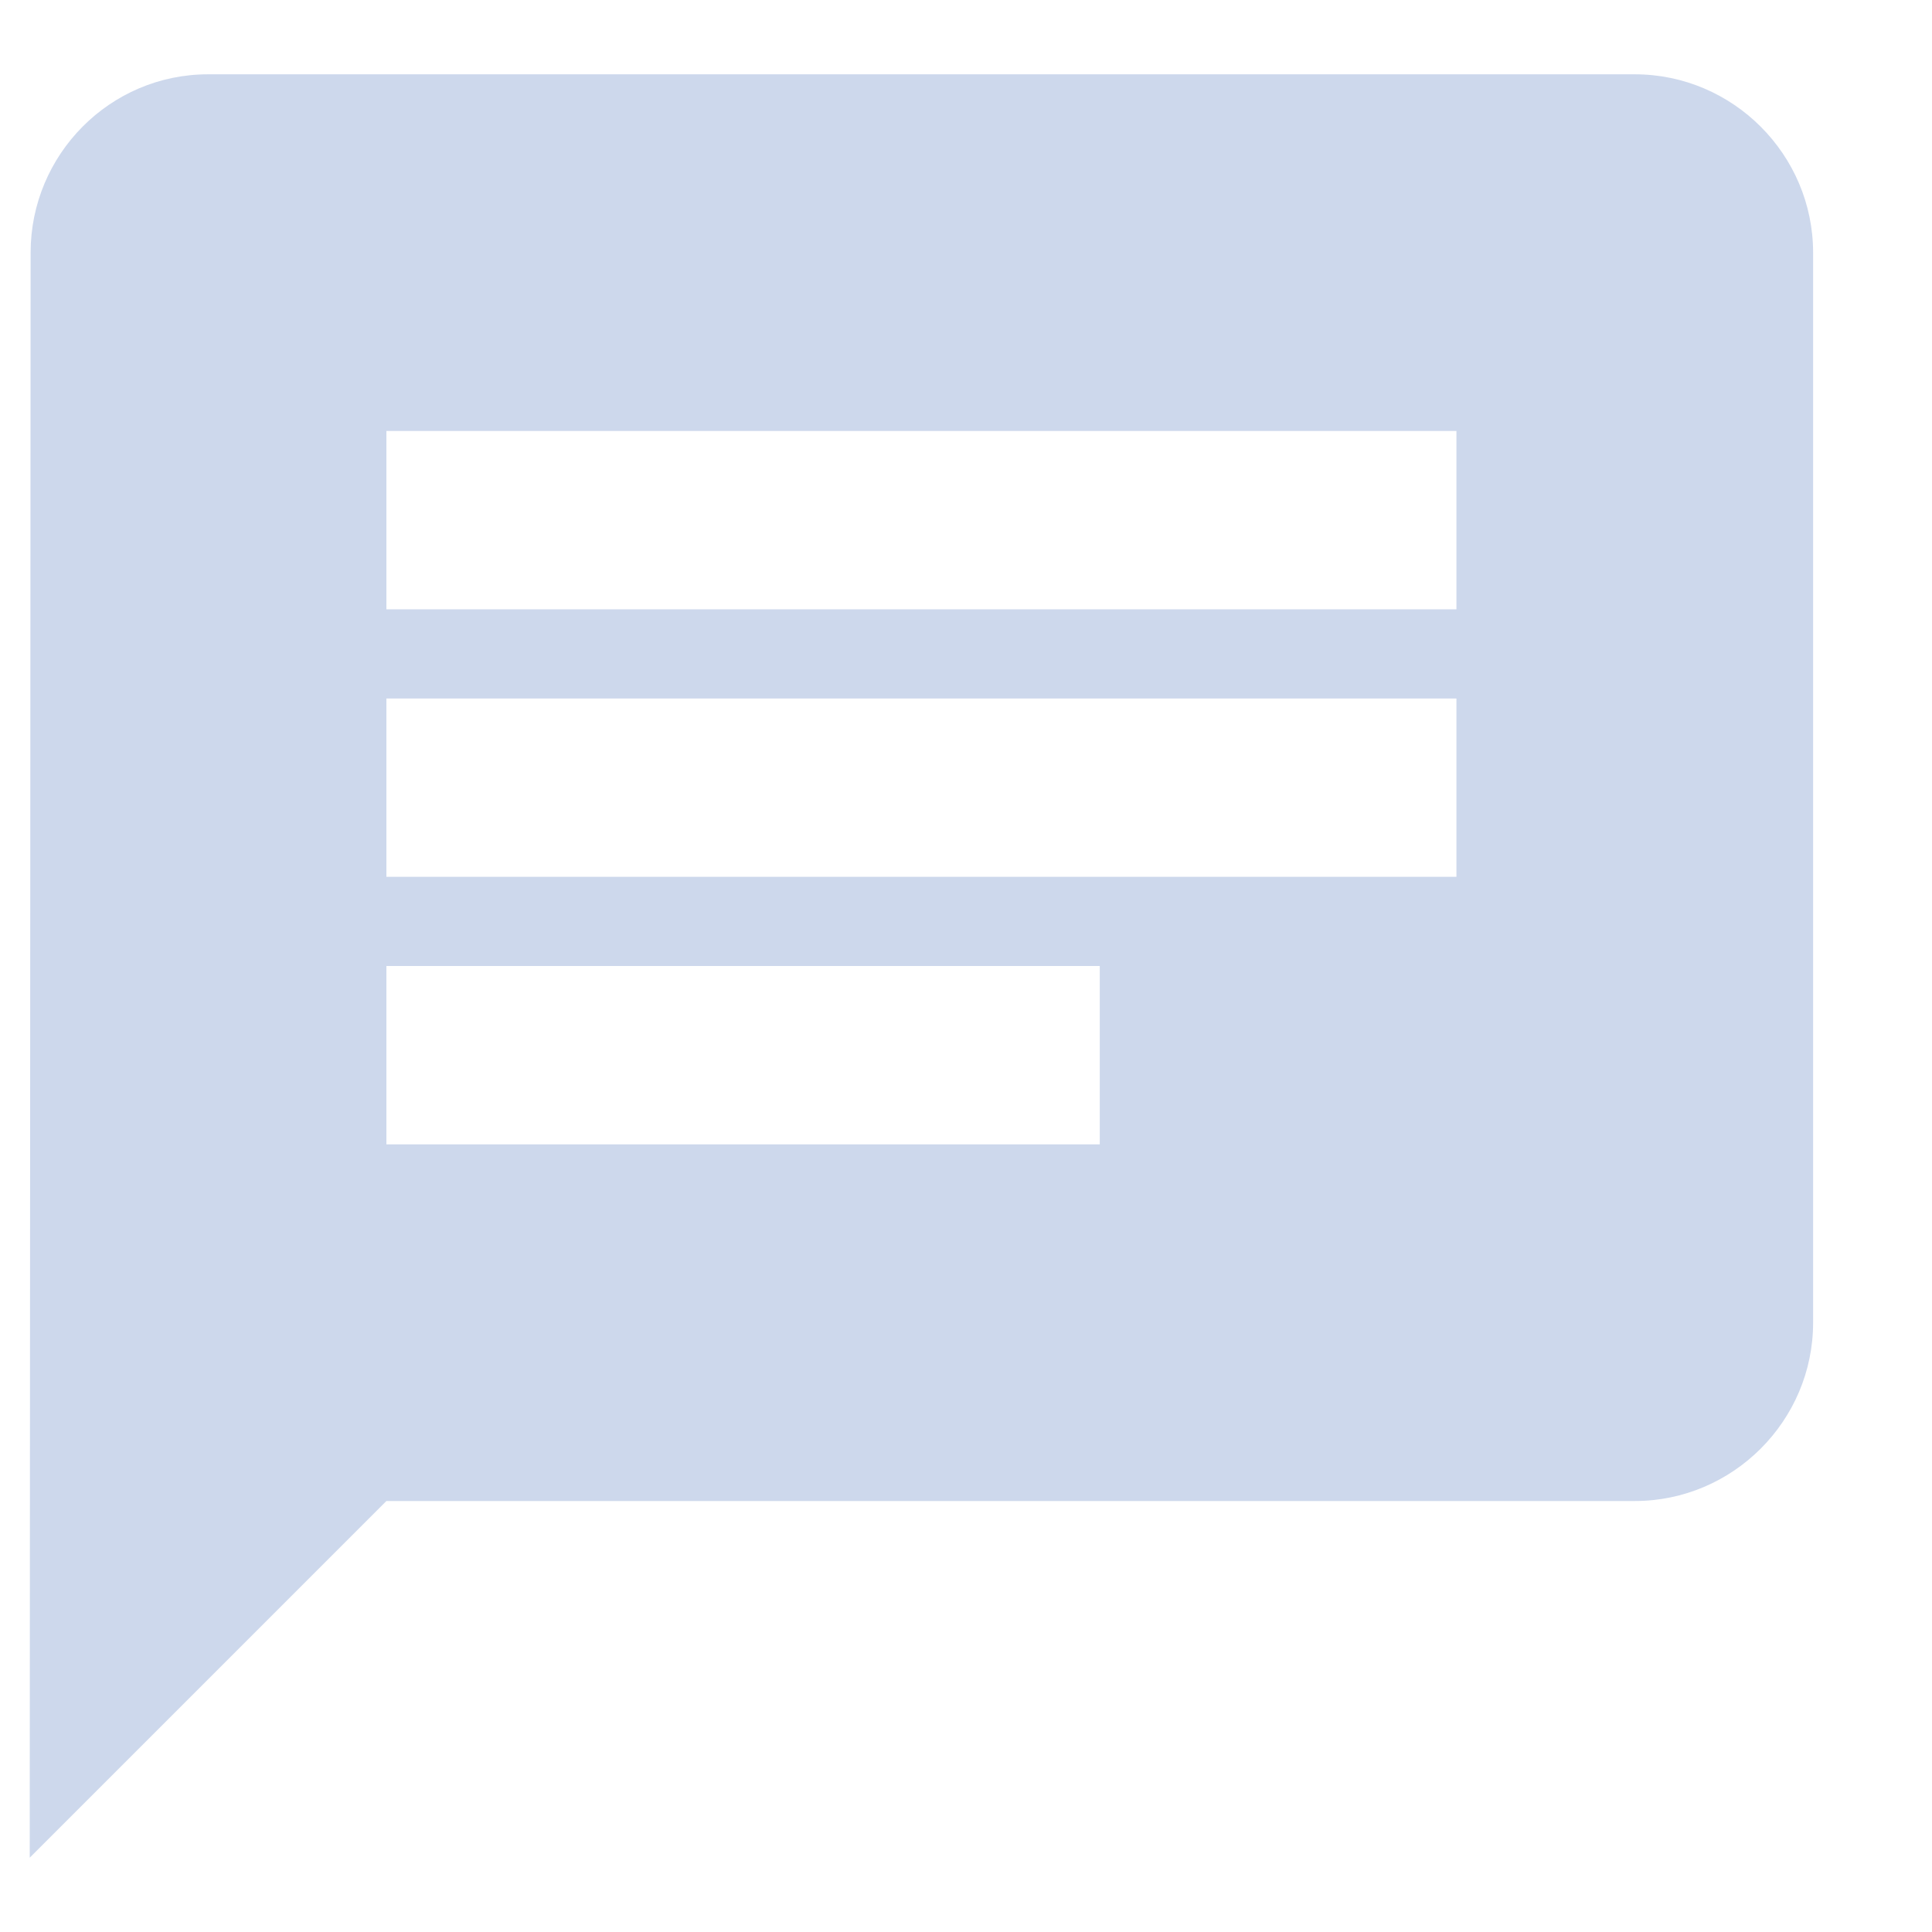
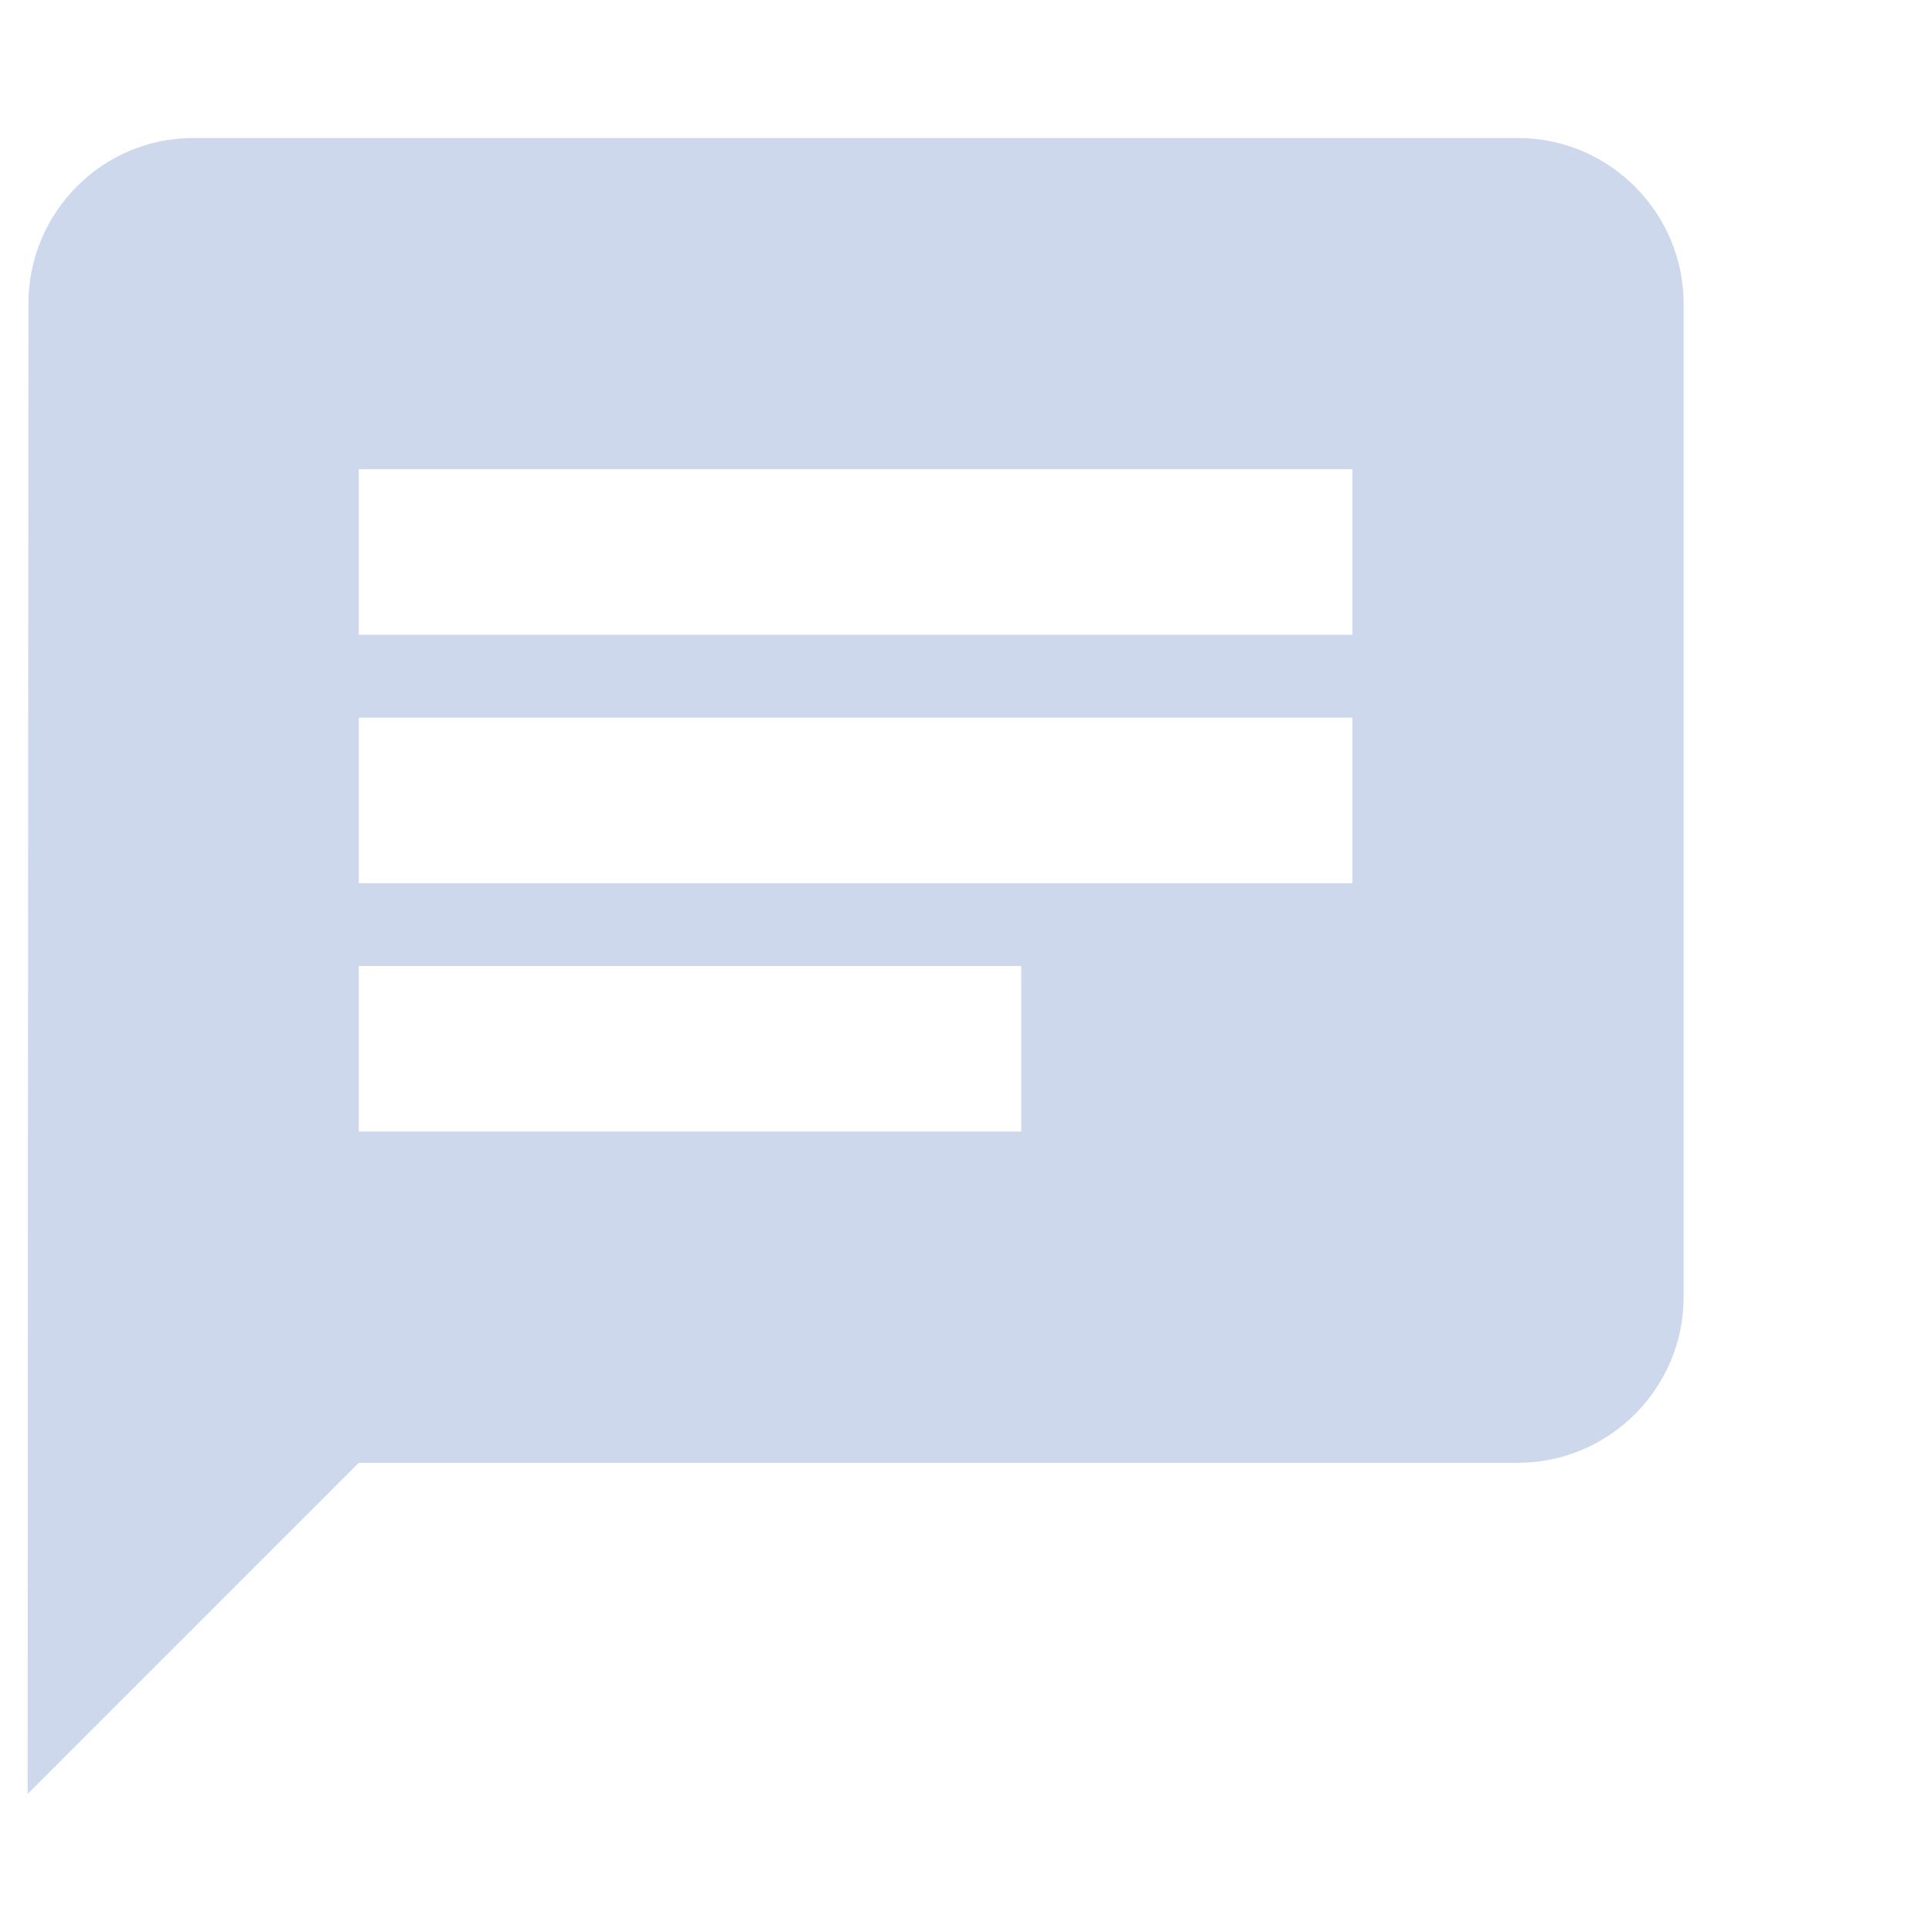
- <svg xmlns="http://www.w3.org/2000/svg" width="13" height="13" viewBox="0 0 13 13" fill="none">
+ <svg xmlns="http://www.w3.org/2000/svg" width="12" height="12" viewBox="0 0 14 13" fill="none">
  <path d="M11 0.5H1.4C0.74 0.5 0.206 1.04 0.206 1.7L0.2 12.5L2.6 10.1H11C11.66 10.1 12.2 9.56 12.2 8.9V1.7C12.2 1.04 11.66 0.5 11 0.5ZM2.6 4.7H9.8V5.9H2.6V4.7ZM7.4 7.7H2.6V6.5H7.4V7.7ZM9.8 4.1H2.6V2.9H9.8V4.1Z" fill="#CDD8EC" />
</svg>
